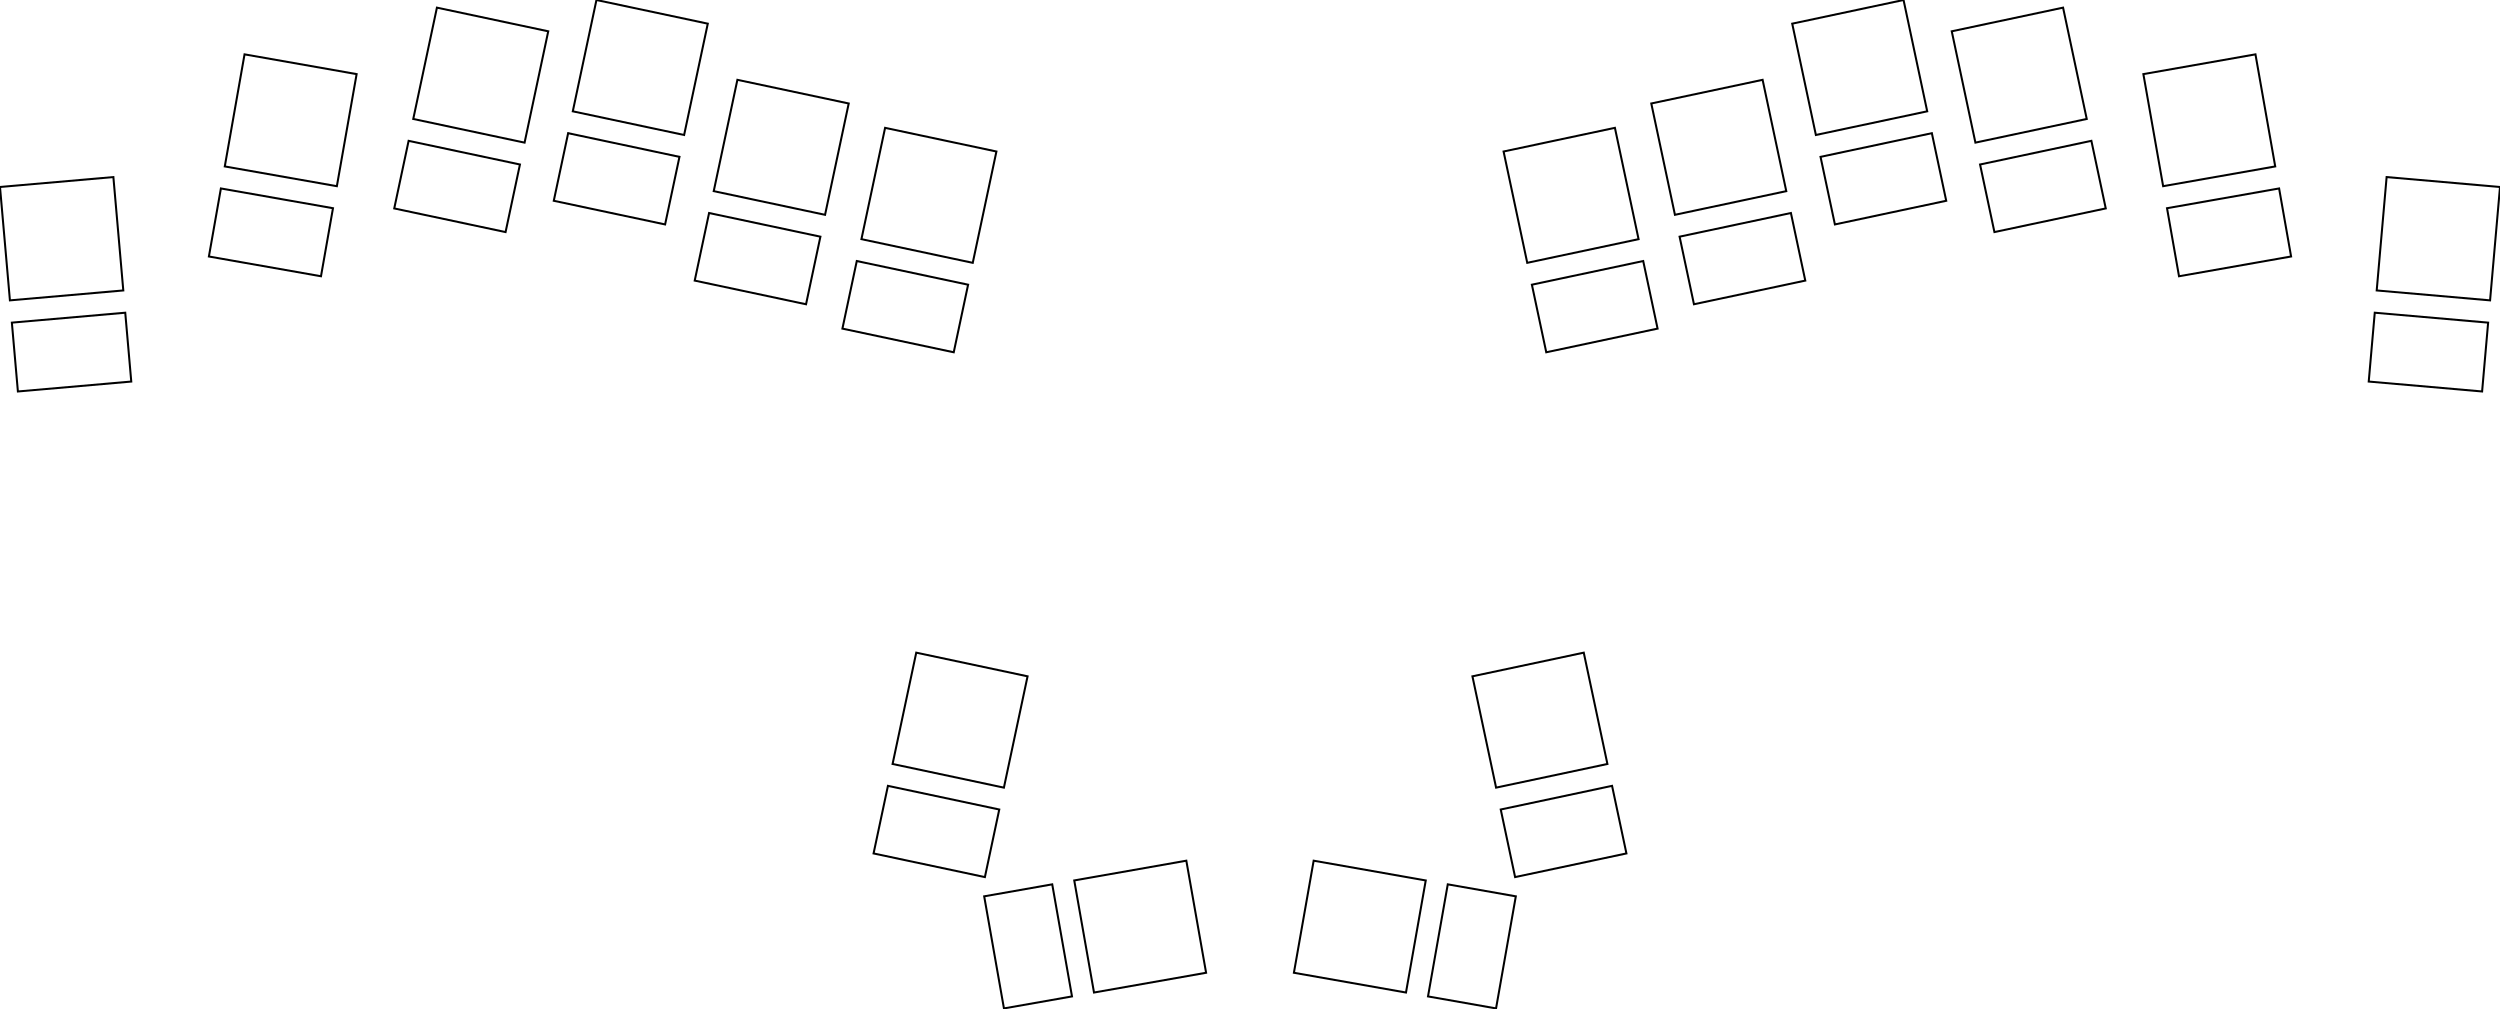
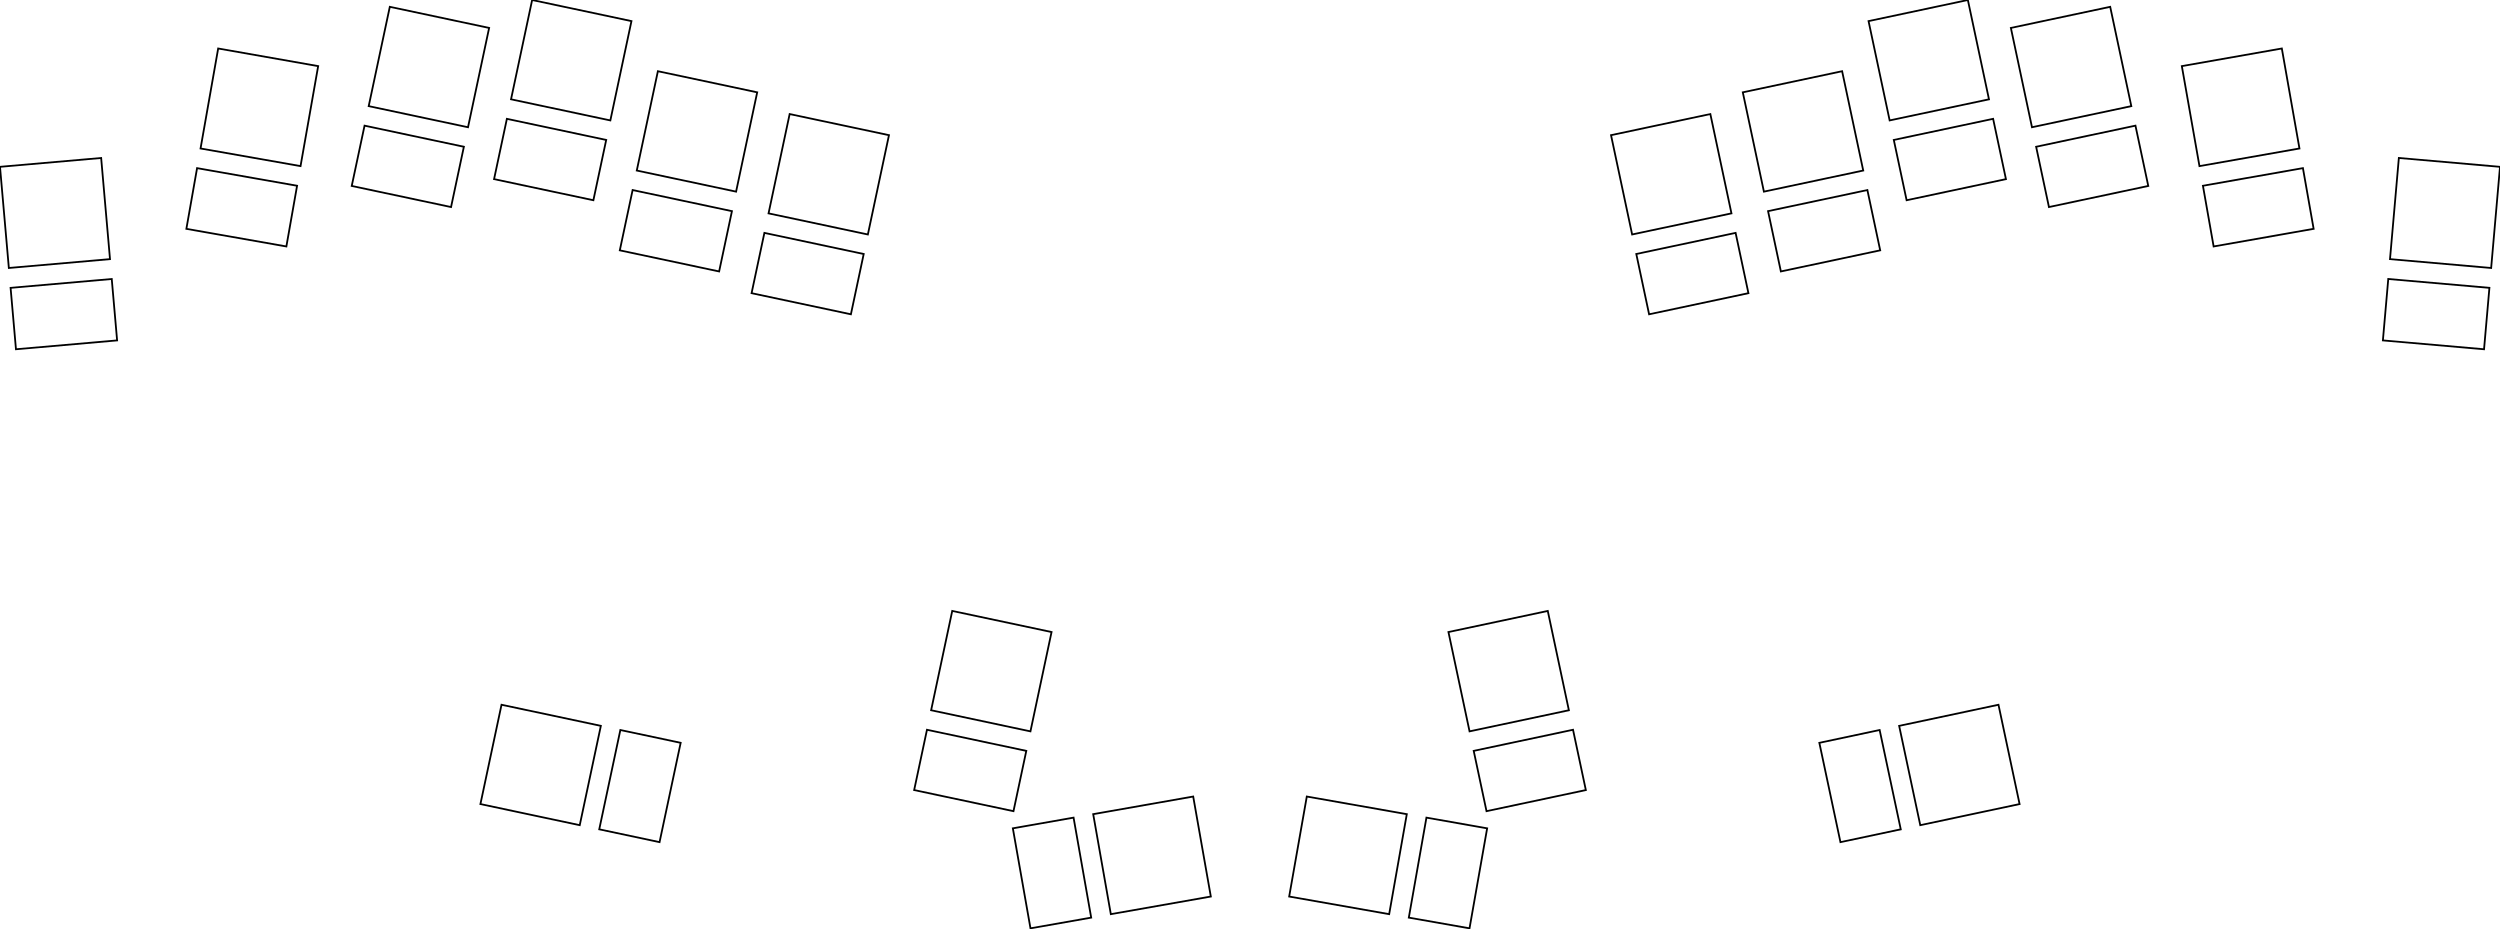
- <svg xmlns="http://www.w3.org/2000/svg" width="307.532mm" height="124.048mm" viewBox="0 0 307.532 124.048">
+ <svg xmlns="http://www.w3.org/2000/svg" width="344.701mm" height="127.998mm" viewBox="0 0 344.701 127.998">
  <g id="svgGroup" stroke-linecap="round" fill-rule="evenodd" font-size="9pt" stroke="#000" stroke-width="0.25mm" fill="none" style="stroke:#000;stroke-width:0.25mm;fill:none">
-     <path d="M 1.22 36.949 L 15.167 35.729 L 13.947 21.782 L 0 23.002 L 1.22 36.949 Z M 292.365 35.729 L 306.311 36.949 L 307.532 23.002 L 293.585 21.782 L 292.365 35.729 Z M 50.836 14.634 L 64.53 17.545 L 67.441 3.851 L 53.747 0.94 L 50.836 14.634 Z M 109.799 93.979 L 123.493 96.89 L 126.404 83.196 L 112.71 80.285 L 109.799 93.979 Z M 184.038 96.89 L 197.732 93.979 L 194.822 80.285 L 181.128 83.196 L 184.038 96.89 Z M 70.461 13.694 L 84.155 16.605 L 87.066 2.911 L 73.371 0 L 70.461 13.694 Z M 87.798 23.513 L 101.492 26.424 L 104.403 12.73 L 90.709 9.819 L 87.798 23.513 Z M 105.967 29.42 L 119.661 32.331 L 122.572 18.637 L 108.878 15.726 L 105.967 29.42 Z M 243.001 17.545 L 256.695 14.634 L 253.784 0.94 L 240.09 3.851 L 243.001 17.545 Z M 223.377 16.605 L 237.071 13.694 L 234.16 0 L 220.466 2.911 L 223.377 16.605 Z M 206.039 26.424 L 219.734 23.513 L 216.823 9.819 L 203.129 12.73 L 206.039 26.424 Z M 187.871 32.331 L 201.565 29.42 L 198.654 15.726 L 184.96 18.637 L 187.871 32.331 Z M 27.651 20.473 L 41.438 22.904 L 43.869 9.117 L 30.082 6.686 L 27.651 20.473 Z M 132.146 108.307 L 134.577 122.094 L 148.365 119.663 L 145.933 105.876 L 132.146 108.307 Z M 172.954 122.094 L 175.385 108.307 L 161.598 105.876 L 159.167 119.663 L 172.954 122.094 Z M 266.094 22.904 L 279.881 20.473 L 277.45 6.686 L 263.662 9.117 L 266.094 22.904 Z M 291.384 46.936 L 305.331 48.156 L 306.072 39.688 L 292.125 38.468 L 291.384 46.936 Z M 2.201 48.156 L 16.147 46.936 L 15.407 38.468 L 1.46 39.688 L 2.201 48.156 Z M 225.716 27.609 L 239.41 24.698 L 237.643 16.384 L 223.949 19.295 L 225.716 27.609 Z M 190.21 43.335 L 203.904 40.424 L 202.136 32.11 L 188.442 35.021 L 190.21 43.335 Z M 186.377 107.894 L 200.071 104.984 L 198.304 96.669 L 184.61 99.58 L 186.377 107.894 Z M 245.34 28.549 L 259.034 25.639 L 257.267 17.324 L 243.573 20.235 L 245.34 28.549 Z M 48.497 25.639 L 62.191 28.549 L 63.959 20.235 L 50.265 17.324 L 48.497 25.639 Z M 208.379 37.428 L 222.073 34.517 L 220.305 26.203 L 206.611 29.114 L 208.379 37.428 Z M 68.122 24.698 L 81.816 27.609 L 83.583 19.295 L 69.889 16.384 L 68.122 24.698 Z M 85.459 34.517 L 99.153 37.428 L 100.92 29.114 L 87.226 26.203 L 85.459 34.517 Z M 103.628 40.424 L 117.322 43.335 L 119.089 35.021 L 105.395 32.11 L 103.628 40.424 Z M 107.46 104.984 L 121.154 107.894 L 122.922 99.58 L 109.227 96.669 L 107.46 104.984 Z M 268.047 33.983 L 281.834 31.552 L 280.358 23.182 L 266.571 25.613 L 268.047 33.983 Z M 25.697 31.552 L 39.485 33.983 L 40.961 25.613 L 27.173 23.182 L 25.697 31.552 Z M 121.067 110.261 L 123.498 124.048 L 131.869 122.572 L 129.438 108.785 L 121.067 110.261 Z M 184.033 124.048 L 186.465 110.261 L 178.094 108.785 L 175.663 122.572 L 184.033 124.048 Z" vector-effect="non-scaling-stroke" />
+     <path d="M 1.22 36.949 L 15.167 35.729 L 13.947 21.782 L 0 23.002 L 1.22 36.949 Z M 329.534 35.729 L 343.481 36.949 L 344.701 23.002 L 330.755 21.782 L 329.534 35.729 Z M 50.836 14.634 L 64.53 17.545 L 67.441 3.851 L 53.747 0.94 L 50.836 14.634 Z M 79.935 113.776 L 82.845 100.082 L 69.151 97.171 L 66.241 110.865 L 79.935 113.776 Z M 128.384 97.93 L 142.078 100.841 L 144.989 87.146 L 131.295 84.236 L 128.384 97.93 Z M 261.856 100.082 L 264.767 113.776 L 278.461 110.865 L 275.55 97.171 L 261.856 100.082 Z M 202.623 100.841 L 216.317 97.93 L 213.406 84.236 L 199.712 87.146 L 202.623 100.841 Z M 70.461 13.694 L 84.155 16.605 L 87.066 2.911 L 73.371 0 L 70.461 13.694 Z M 87.798 23.513 L 101.492 26.424 L 104.403 12.73 L 90.709 9.819 L 87.798 23.513 Z M 105.967 29.42 L 119.661 32.331 L 122.572 18.637 L 108.878 15.726 L 105.967 29.42 Z M 280.171 17.545 L 293.865 14.634 L 290.954 0.94 L 277.26 3.851 L 280.171 17.545 Z M 260.546 16.605 L 274.241 13.694 L 271.33 0 L 257.636 2.911 L 260.546 16.605 Z M 243.209 26.424 L 256.903 23.513 L 253.992 9.819 L 240.298 12.73 L 243.209 26.424 Z M 225.04 32.331 L 238.734 29.42 L 235.823 15.726 L 222.129 18.637 L 225.04 32.331 Z M 27.651 20.473 L 41.438 22.904 L 43.869 9.117 L 30.082 6.686 L 27.651 20.473 Z M 150.731 112.257 L 153.162 126.045 L 166.949 123.614 L 164.518 109.826 L 150.731 112.257 Z M 191.539 126.045 L 193.97 112.257 L 180.183 109.826 L 177.752 123.614 L 191.539 126.045 Z M 303.263 22.904 L 317.05 20.473 L 314.619 6.686 L 300.832 9.117 L 303.263 22.904 Z M 328.554 46.936 L 342.501 48.156 L 343.241 39.688 L 329.295 38.468 L 328.554 46.936 Z M 2.201 48.156 L 16.147 46.936 L 15.407 38.468 L 1.46 39.688 L 2.201 48.156 Z M 227.379 43.335 L 241.073 40.424 L 239.306 32.11 L 225.612 35.021 L 227.379 43.335 Z M 204.962 111.845 L 218.656 108.934 L 216.889 100.62 L 203.195 103.53 L 204.962 111.845 Z M 126.045 108.934 L 139.739 111.845 L 141.506 103.53 L 127.812 100.62 L 126.045 108.934 Z M 48.497 25.639 L 62.191 28.549 L 63.959 20.235 L 50.265 17.324 L 48.497 25.639 Z M 245.548 37.428 L 259.242 34.517 L 257.475 26.203 L 243.781 29.114 L 245.548 37.428 Z M 68.122 24.698 L 81.816 27.609 L 83.583 19.295 L 69.889 16.384 L 68.122 24.698 Z M 85.459 34.517 L 99.153 37.428 L 100.92 29.114 L 87.226 26.203 L 85.459 34.517 Z M 103.628 40.424 L 117.322 43.335 L 119.089 35.021 L 105.395 32.11 L 103.628 40.424 Z M 90.939 116.115 L 93.85 102.421 L 85.535 100.654 L 82.624 114.348 L 90.939 116.115 Z M 282.51 28.549 L 296.204 25.639 L 294.437 17.324 L 280.743 20.235 L 282.51 28.549 Z M 262.885 27.609 L 276.58 24.698 L 274.812 16.384 L 261.118 19.295 L 262.885 27.609 Z M 250.852 102.421 L 253.762 116.115 L 262.077 114.348 L 259.166 100.654 L 250.852 102.421 Z M 305.217 33.983 L 319.004 31.552 L 317.528 23.182 L 303.741 25.613 L 305.217 33.983 Z M 25.697 31.552 L 39.485 33.983 L 40.961 25.613 L 27.173 23.182 L 25.697 31.552 Z M 139.652 114.211 L 142.083 127.998 L 150.454 126.522 L 148.023 112.735 L 139.652 114.211 Z M 202.618 127.998 L 205.049 114.211 L 196.678 112.735 L 194.247 126.522 L 202.618 127.998 Z" vector-effect="non-scaling-stroke" />
  </g>
</svg>
